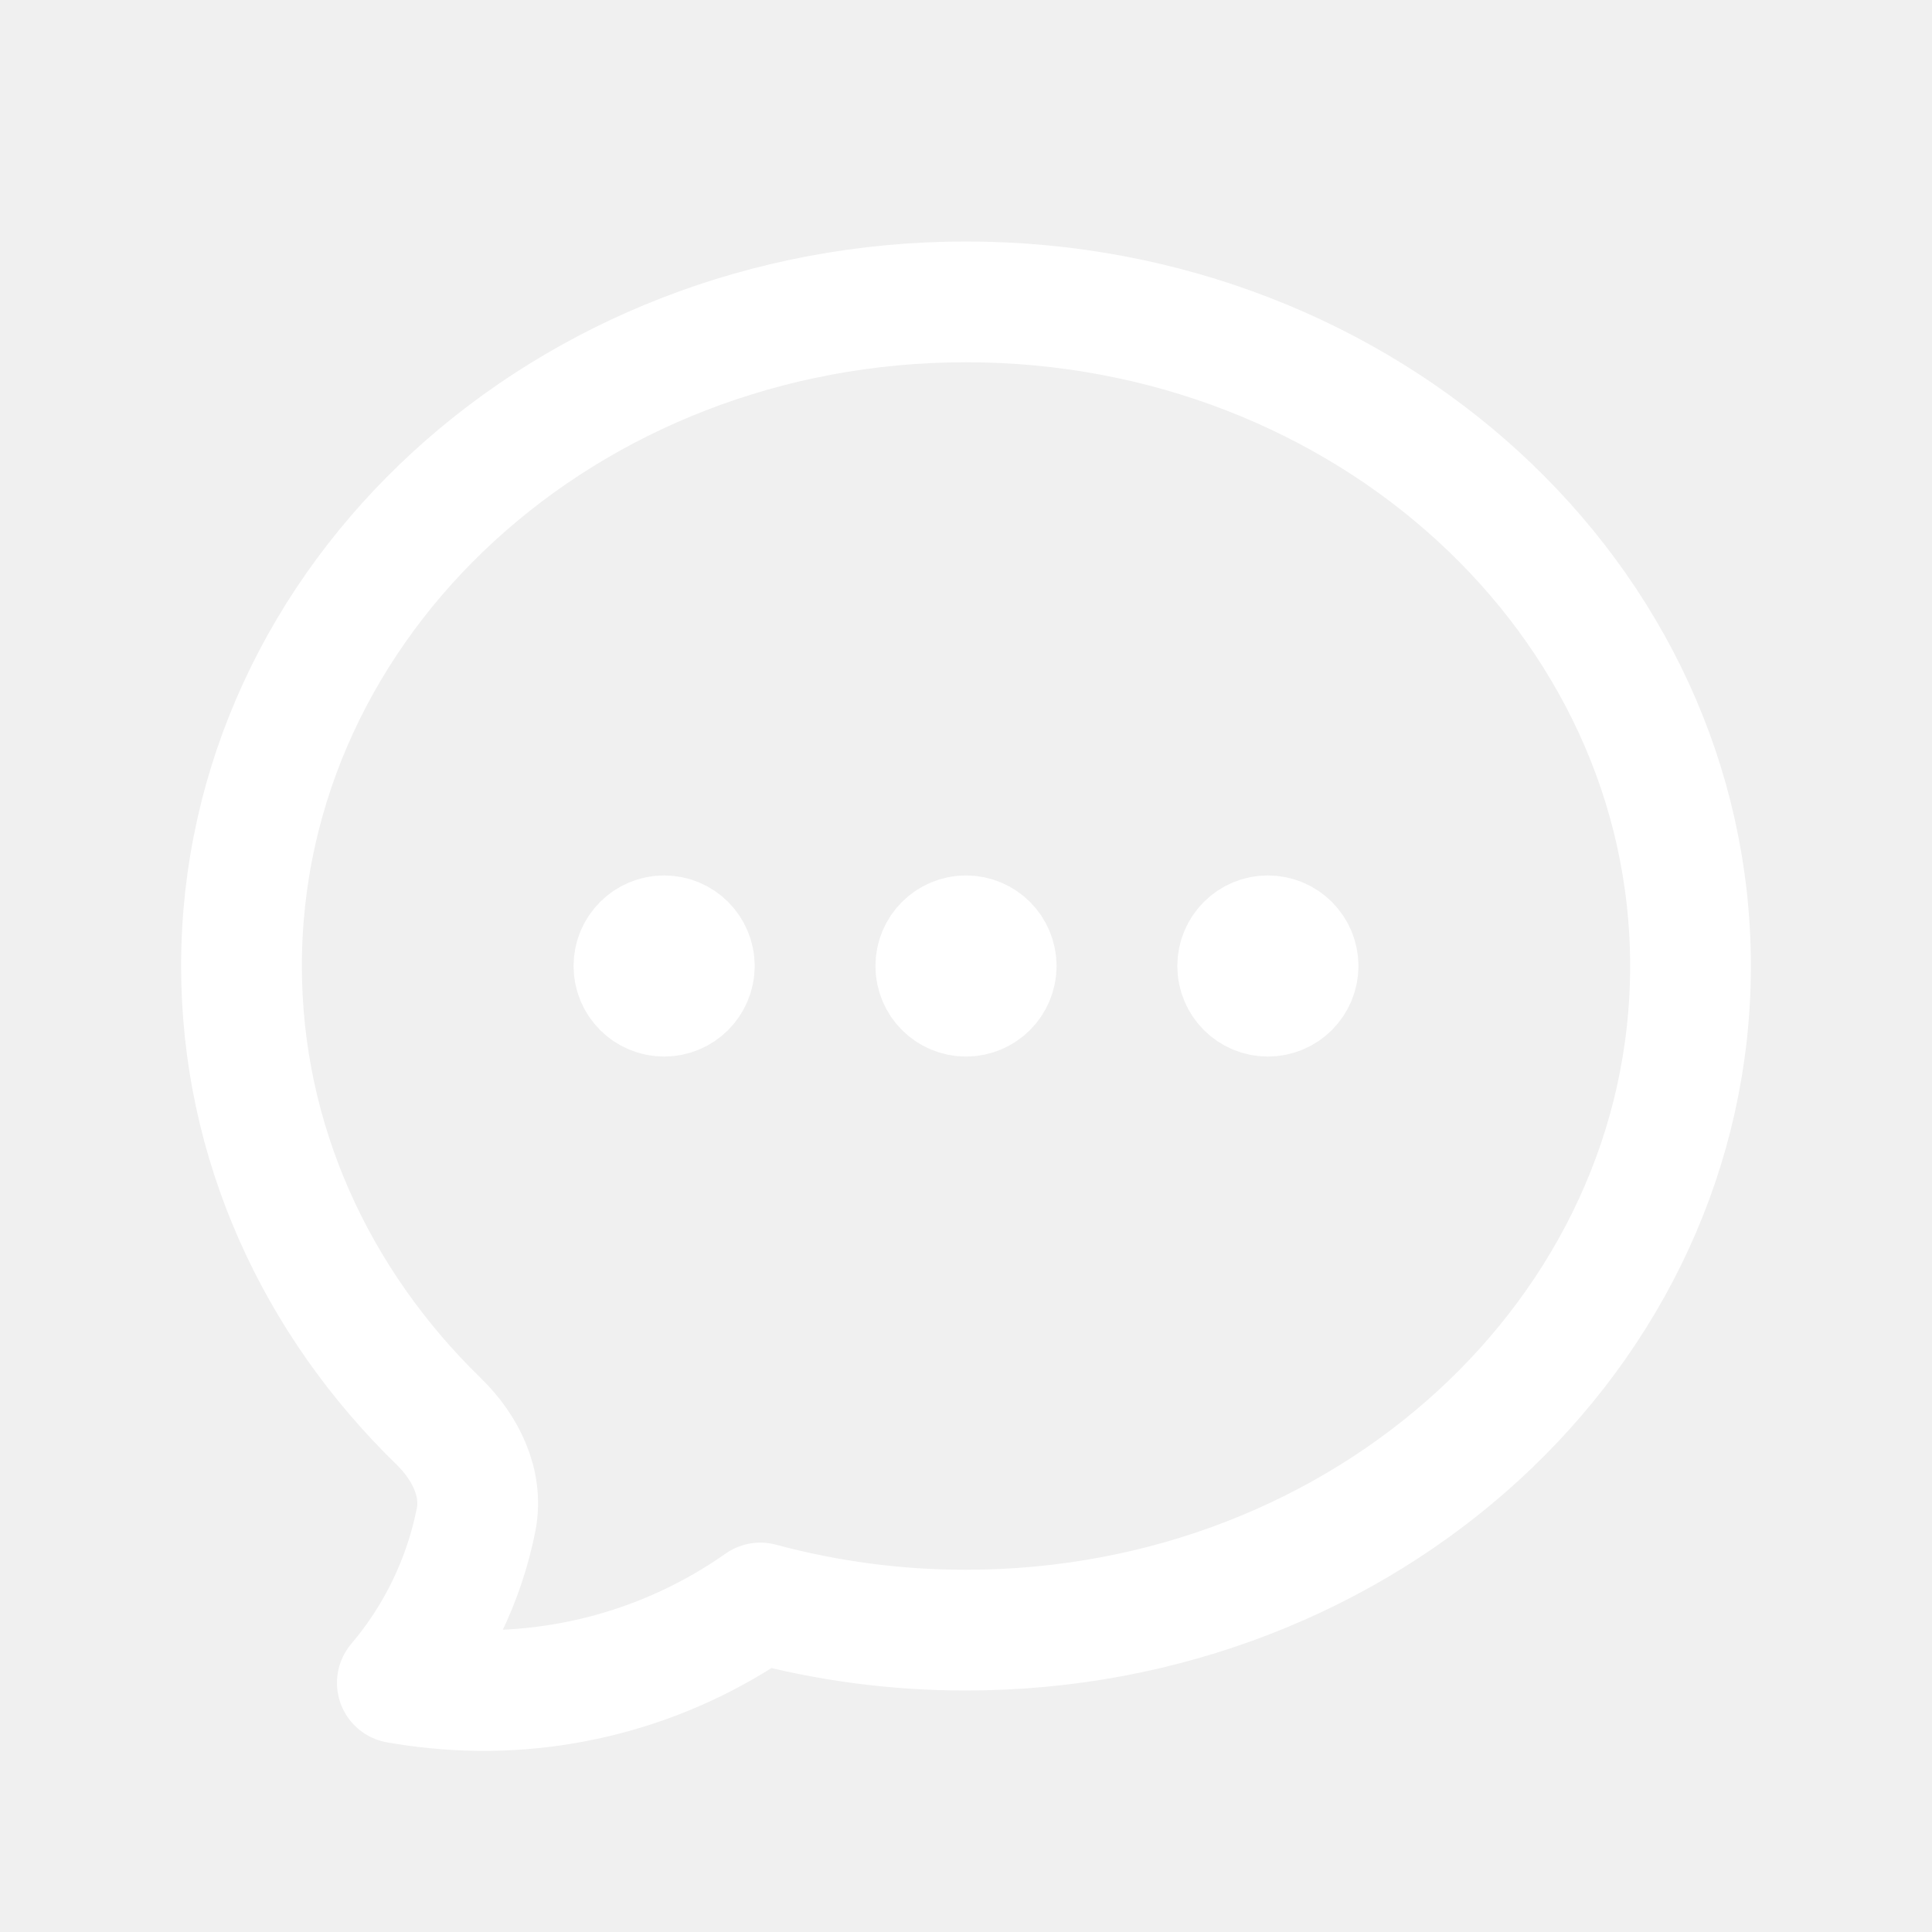
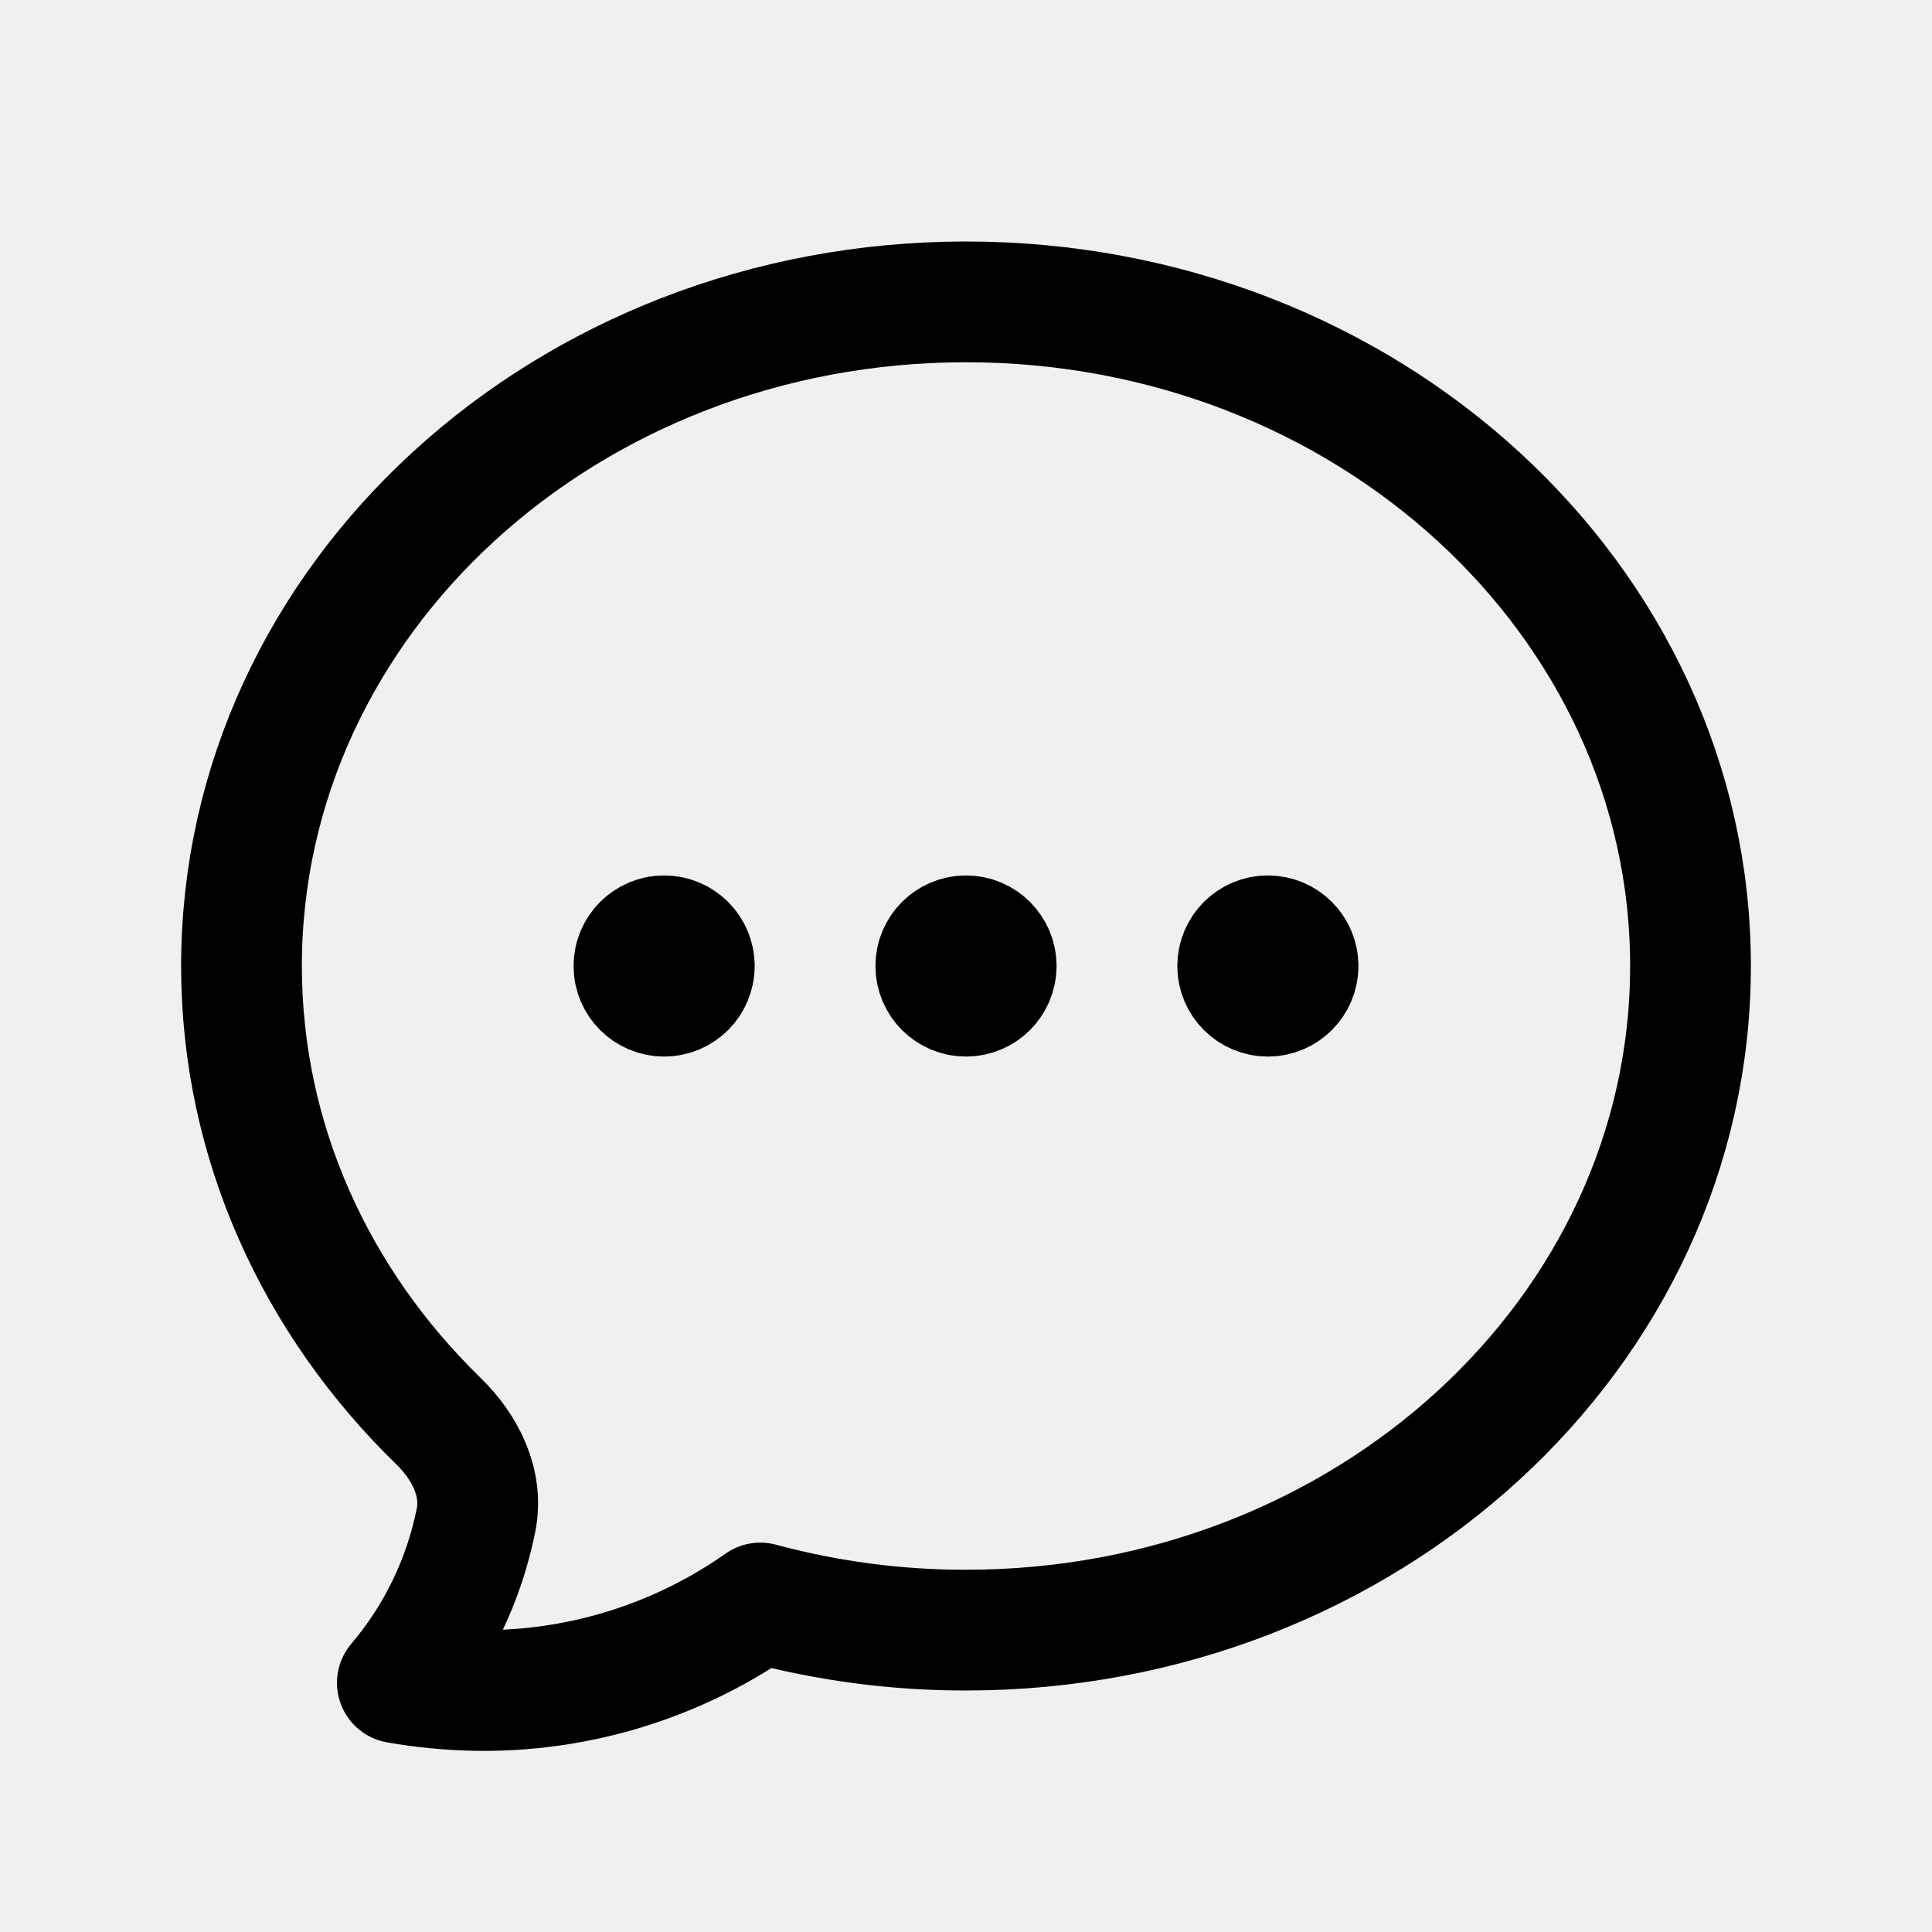
- <svg xmlns="http://www.w3.org/2000/svg" fill="none" viewBox="0 0 24 24" stroke-width="1.5" stroke="white" class="w-6 h-6">
+ <svg xmlns="http://www.w3.org/2000/svg" fill="none" viewBox="0 0 24 24" stroke-width="1.5" stroke="black" class="w-6 h-6">
  <path stroke-linecap="round" stroke-linejoin="round" d="M8.625 12a.375.375 0 1 1-.75 0 .375.375 0 0 1 .75 0Zm0 0H8.25m4.125 0a.375.375 0 1 1-.75 0 .375.375 0 0 1 .75 0Zm0 0H12m4.125 0a.375.375 0 1 1-.75 0 .375.375 0 0 1 .75 0Zm0 0h-.375M21 12c0 4.556-4.03 8.25-9 8.25a9.764 9.764 0 0 1-2.555-.337A5.972 5.972 0 0 1 5.41 20.97a5.969 5.969 0 0 1-.474-.065 4.48 4.48 0 0 0 .978-2.025c.09-.457-.133-.901-.467-1.226C3.93 16.178 3 14.189 3 12c0-4.556 4.03-8.25 9-8.25s9 3.694 9 8.25Z" />
</svg>
